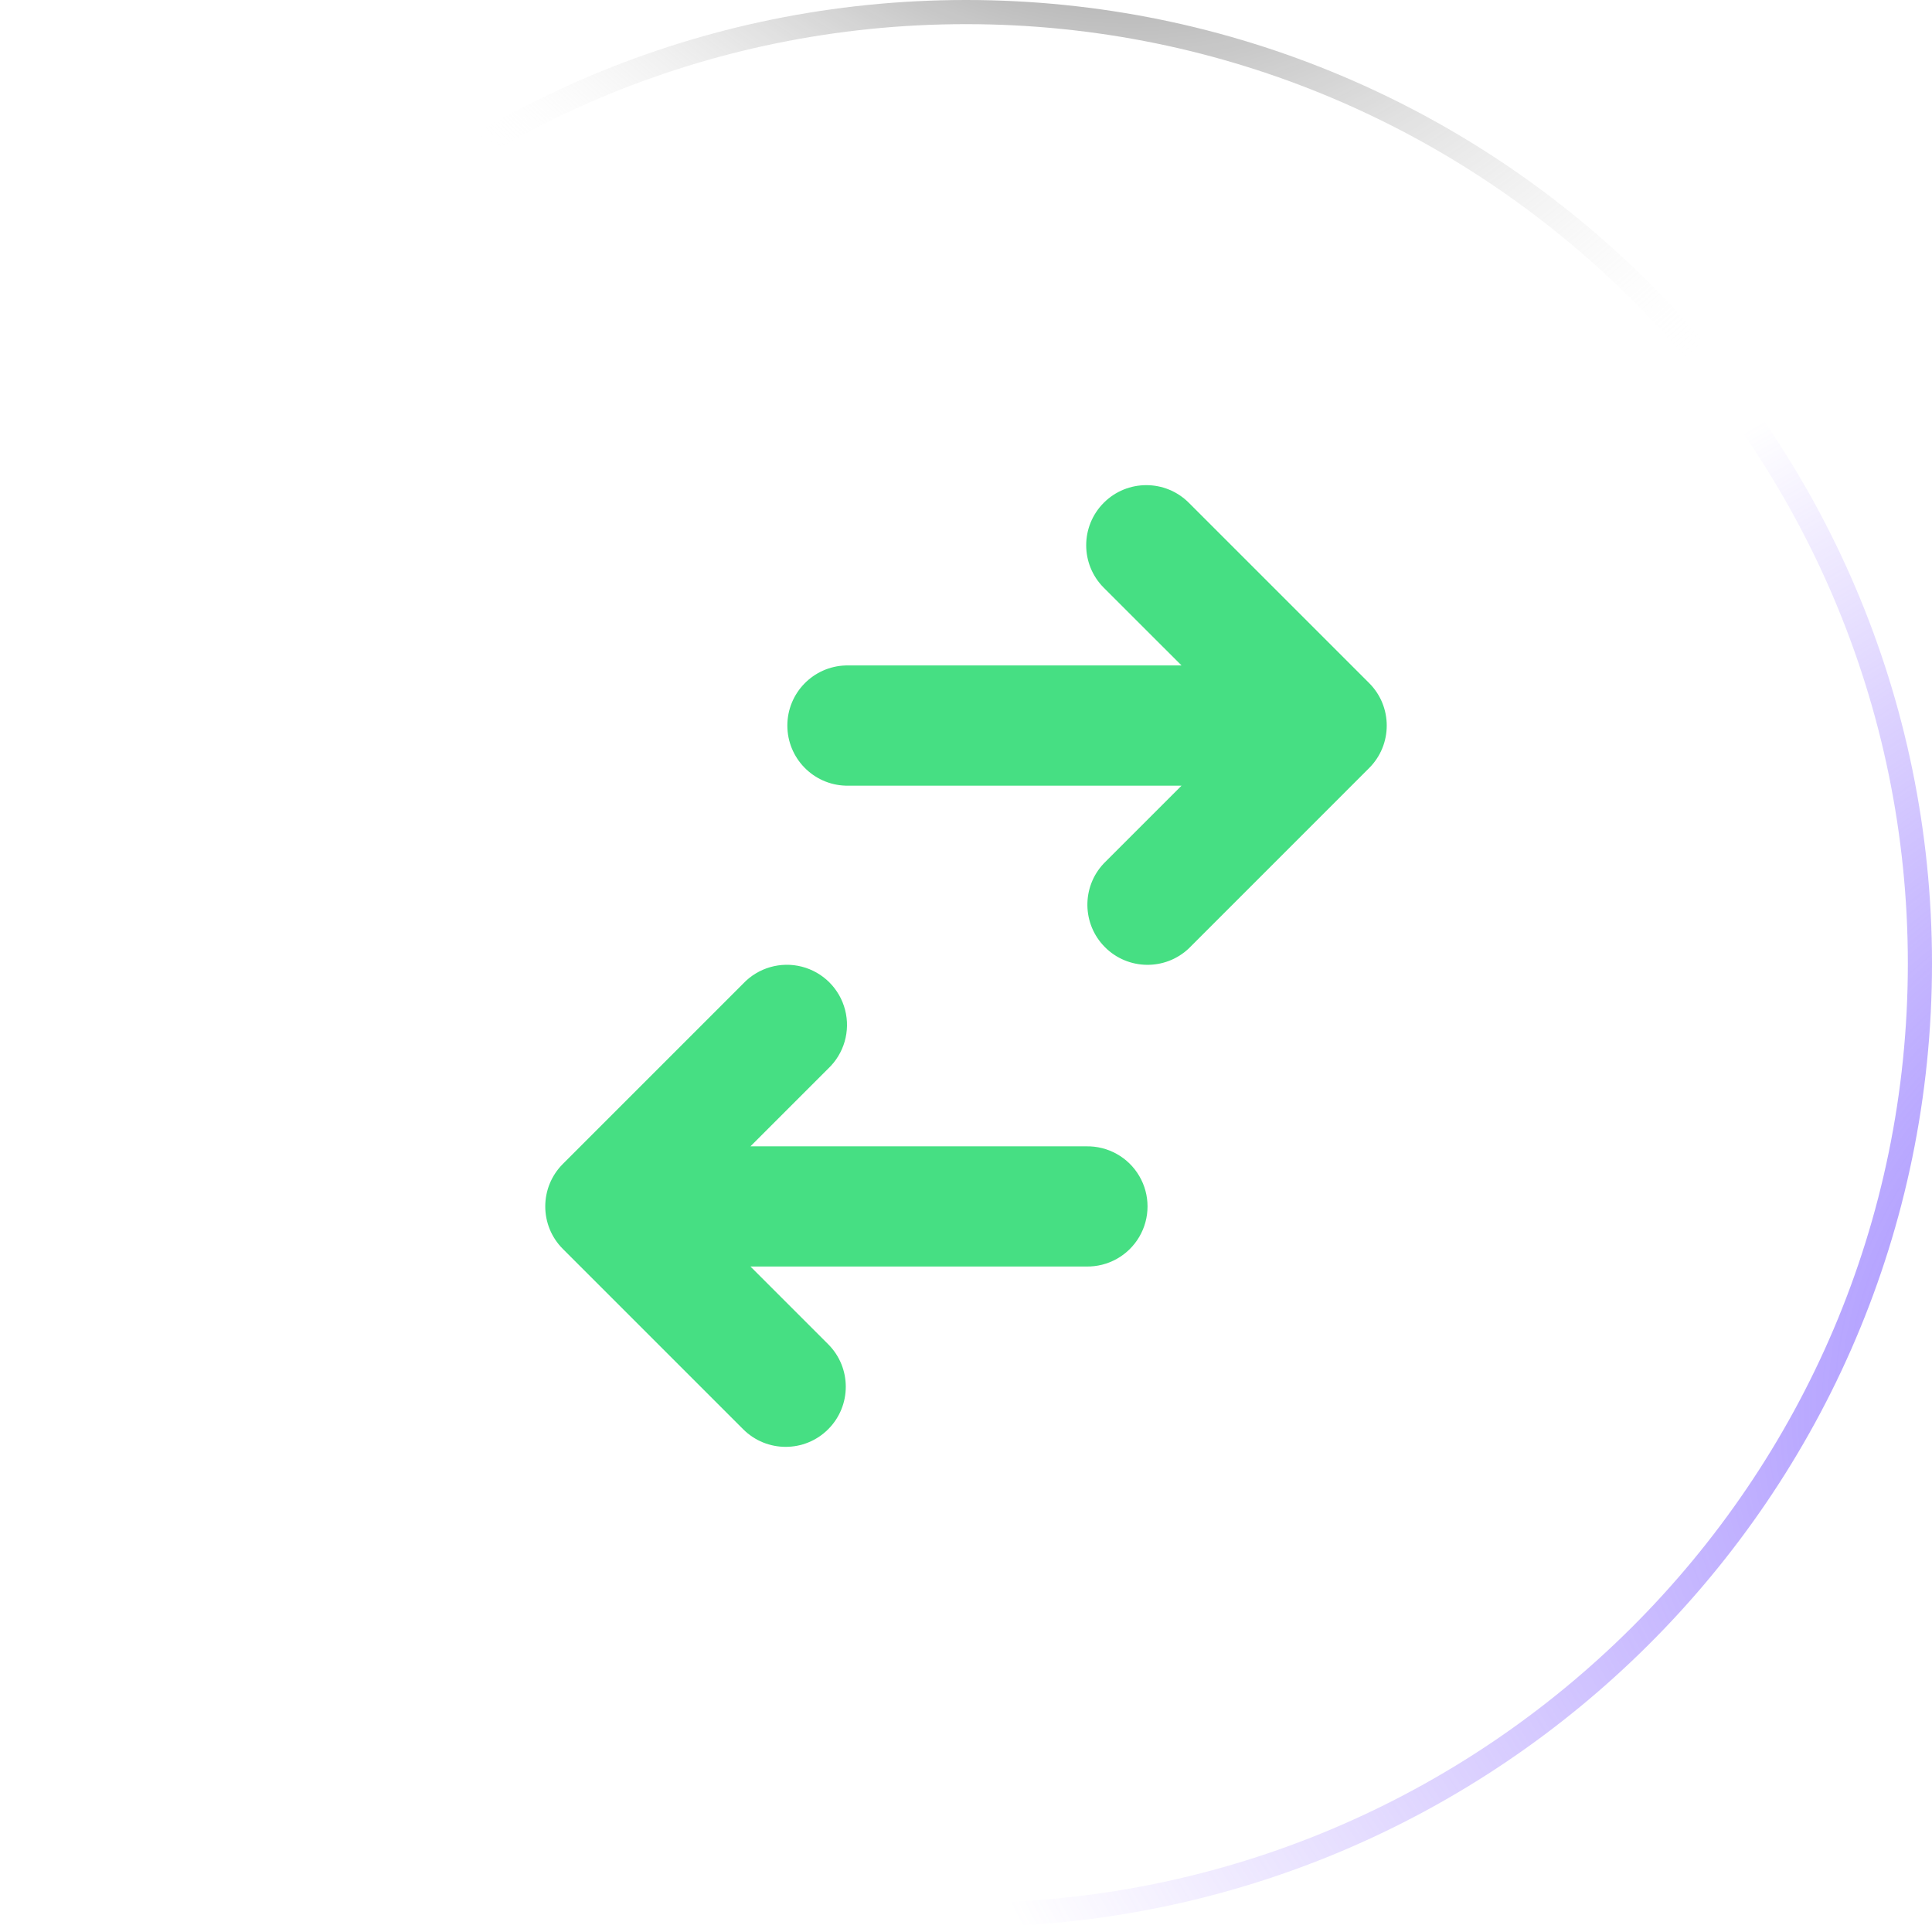
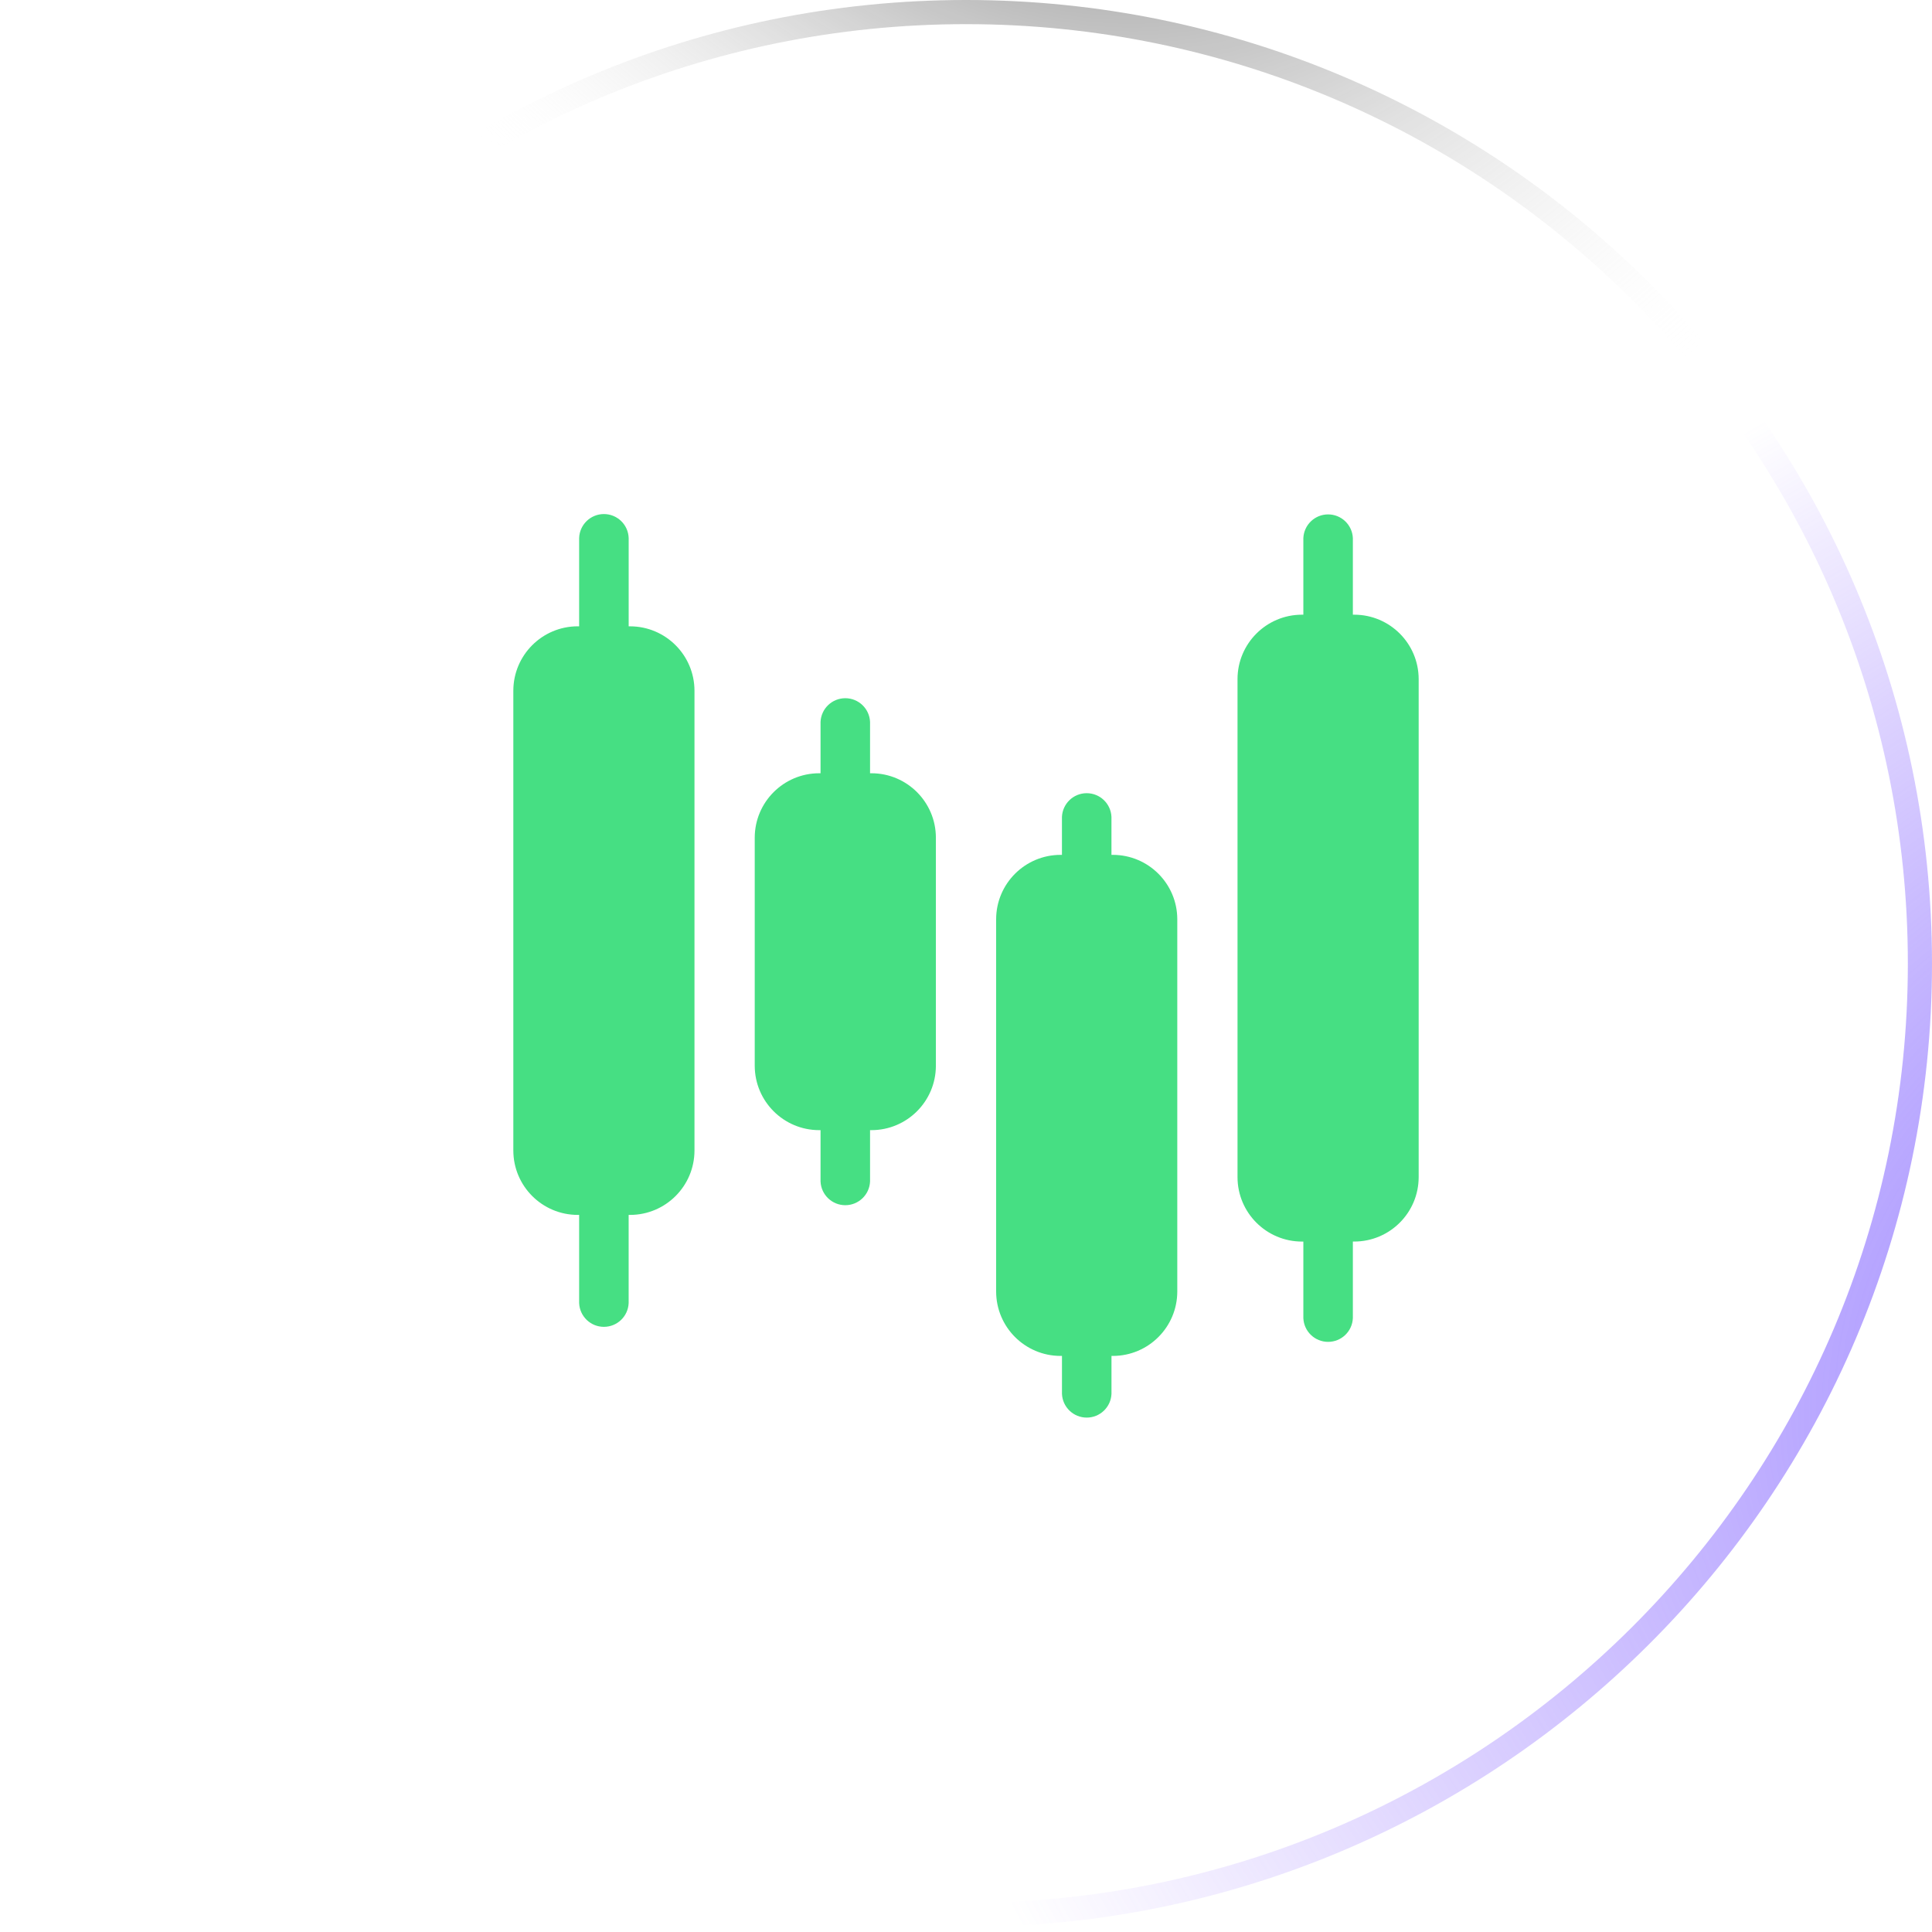
<svg xmlns="http://www.w3.org/2000/svg" width="80" height="80" fill="none">
-   <g filter="url(#filter0_b_72_1458)">
-     <path d="M0 39.895C0 17.862 17.966 0 40 0s40 17.862 40 39.895c0 22.034-17.966 39.896-40 39.896S0 61.929 0 39.895z" fill="url(#paint0_radial_72_1458)" />
-     <path d="M.5 39.895C.5 18.14 18.24.5 40 .5s39.5 17.64 39.5 39.395c0 21.756-17.74 39.396-39.5 39.396S.5 61.65.5 39.895z" stroke="url(#paint1_radial_72_1458)" />
-     <path d="M.5 39.895C.5 18.14 18.24.5 40 .5s39.5 17.64 39.5 39.395c0 21.756-17.74 39.396-39.5 39.396S.5 61.65.5 39.895z" stroke="url(#paint2_radial_72_1458)" />
-     <path d="M.5 39.895C.5 18.14 18.24.5 40 .5s39.5 17.64 39.5 39.395c0 21.756-17.74 39.396-39.5 39.396S.5 61.65.5 39.895z" stroke="url(#paint3_radial_72_1458)" />
+   <g filter="url(#filter0_b_347_81)">
+     <path d="M0 39.895C0 17.862 17.966 0 40 0s40 17.862 40 39.895c0 22.034-17.966 39.896-40 39.896S0 61.929 0 39.895z" fill="url(#paint0_radial_347_81)" />
+     <path d="M.5 39.895C.5 18.14 18.24.5 40 .5s39.5 17.64 39.5 39.395c0 21.756-17.74 39.396-39.5 39.396S.5 61.65.5 39.895z" stroke="url(#paint1_radial_347_81)" />
+     <path d="M.5 39.895C.5 18.14 18.24.5 40 .5s39.5 17.64 39.5 39.395c0 21.756-17.74 39.396-39.5 39.396S.5 61.65.5 39.895z" stroke="url(#paint2_radial_347_81)" />
+     <path d="M.5 39.895C.5 18.14 18.24.5 40 .5s39.5 17.64 39.5 39.395c0 21.756-17.74 39.396-39.5 39.396S.5 61.65.5 39.895z" stroke="url(#paint3_radial_347_81)" />
  </g>
-   <path d="M35.022 27.555a2.49 2.49 0 000 4.978h13.903l-3.218 3.218a2.49 2.49 0 003.52 3.52l7.466-7.467a2.489 2.489 0 000-3.52l-7.467-7.466a2.488 2.488 0 10-3.52 3.52l3.219 3.217H35.022zm9.956 24.889a2.489 2.489 0 100-4.977H31.075l3.218-3.218a2.49 2.49 0 10-3.52-3.52l-7.466 7.467a2.489 2.489 0 000 3.52l7.466 7.466a2.489 2.489 0 003.52-3.52l-3.218-3.218h13.903z" fill="#46DF83" />
+   <path d="M56.078 25.453h-.059v-3.172a1.026 1.026 0 00-2.05 0v3.172h-.06a2.67 2.67 0 00-2.666 2.666v20.626a2.67 2.67 0 002.666 2.666h.06v3.172a1.026 1.026 0 002.05 0V51.41h.06a2.67 2.67 0 002.665-2.666V28.119a2.67 2.67 0 00-2.666-2.666zm-9.995 9.945h-.06v-1.573a1.026 1.026 0 00-2.05 0v1.573h-.059a2.67 2.67 0 00-2.666 2.666V53.48a2.67 2.67 0 002.666 2.666h.06v1.573a1.026 1.026 0 002.05 0v-1.573h.059a2.67 2.67 0 002.666-2.666V38.064a2.67 2.67 0 00-2.666-2.666zm-9.996-3.378h-.06v-2.128a1.026 1.026 0 00-2.05 0v2.127h-.059a2.67 2.67 0 00-2.666 2.666v9.446a2.67 2.67 0 002.666 2.666h.059v2.127a1.026 1.026 0 002.05 0v-2.127h.06a2.67 2.67 0 002.666-2.666v-9.446a2.67 2.67 0 00-2.666-2.666zm-9.997-6.085h-.058V22.28a1.026 1.026 0 00-2.051 0v3.654h-.06a2.67 2.67 0 00-2.665 2.666v19.041a2.67 2.67 0 002.666 2.666h.059v3.654a1.026 1.026 0 002.05 0v-3.654h.06a2.67 2.67 0 002.666-2.666v-19.04a2.67 2.67 0 00-2.666-2.666z" fill="#46DF83" />
  <defs>
-     <radialGradient id="paint0_radial_72_1458" cx="0" cy="0" r="1" gradientUnits="userSpaceOnUse" gradientTransform="matrix(80.0001 88.67778 -64.4307 58.12575 6.692 0)">
+     <radialGradient id="paint0_radial_347_81" cx="0" cy="0" r="1" gradientUnits="userSpaceOnUse" gradientTransform="matrix(80.0001 88.67778 -64.4307 58.12575 6.692 0)">
      <stop stop-color="#fff" stop-opacity=".36" />
      <stop offset="1" stop-color="#fff" stop-opacity="0" />
    </radialGradient>
-     <radialGradient id="paint1_radial_72_1458" cx="0" cy="0" r="1" gradientUnits="userSpaceOnUse" gradientTransform="matrix(75.448 52.90976 -31.22766 44.52987 -42.597 8.163)">
+     <radialGradient id="paint1_radial_347_81" cx="0" cy="0" r="1" gradientUnits="userSpaceOnUse" gradientTransform="matrix(75.448 52.90976 -31.22766 44.52987 -42.597 8.163)">
      <stop stop-color="#fff" />
      <stop offset="1" stop-color="#fff" stop-opacity=".06" />
    </radialGradient>
-     <radialGradient id="paint2_radial_72_1458" cx="0" cy="0" r="1" gradientUnits="userSpaceOnUse" gradientTransform="rotate(161.385 47.335 35.175) scale(66.8428 45.1784)">
+     <radialGradient id="paint2_radial_347_81" cx="0" cy="0" r="1" gradientUnits="userSpaceOnUse" gradientTransform="rotate(161.385 47.335 35.175) scale(66.8428 45.1784)">
      <stop stop-color="#8470FF" />
      <stop offset="1" stop-color="#865CFF" stop-opacity="0" />
    </radialGradient>
-     <radialGradient id="paint3_radial_72_1458" cx="0" cy="0" r="1" gradientUnits="userSpaceOnUse" gradientTransform="matrix(30.32378 32.76379 -23.54952 21.79572 40.871 -18.236)">
+     <radialGradient id="paint3_radial_347_81" cx="0" cy="0" r="1" gradientUnits="userSpaceOnUse" gradientTransform="matrix(30.32378 32.76379 -23.54952 21.79572 40.871 -18.236)">
      <stop />
      <stop offset="1" stop-color="#fff" stop-opacity="0" />
    </radialGradient>
-     <filter id="filter0_b_72_1458" x="-5" y="-5" width="90" height="89.791" filterUnits="userSpaceOnUse" color-interpolation-filters="sRGB">
+     <filter id="filter0_b_347_81" x="-5" y="-5" width="90" height="89.791" filterUnits="userSpaceOnUse" color-interpolation-filters="sRGB">
      <feFlood flood-opacity="0" result="BackgroundImageFix" />
      <feGaussianBlur in="BackgroundImageFix" stdDeviation="2.5" />
-       <feComposite in2="SourceAlpha" operator="in" result="effect1_backgroundBlur_72_1458" />
-       <feBlend in="SourceGraphic" in2="effect1_backgroundBlur_72_1458" result="shape" />
+       <feComposite in2="SourceAlpha" operator="in" result="effect1_backgroundBlur_347_81" />
+       <feBlend in="SourceGraphic" in2="effect1_backgroundBlur_347_81" result="shape" />
    </filter>
  </defs>
</svg>
